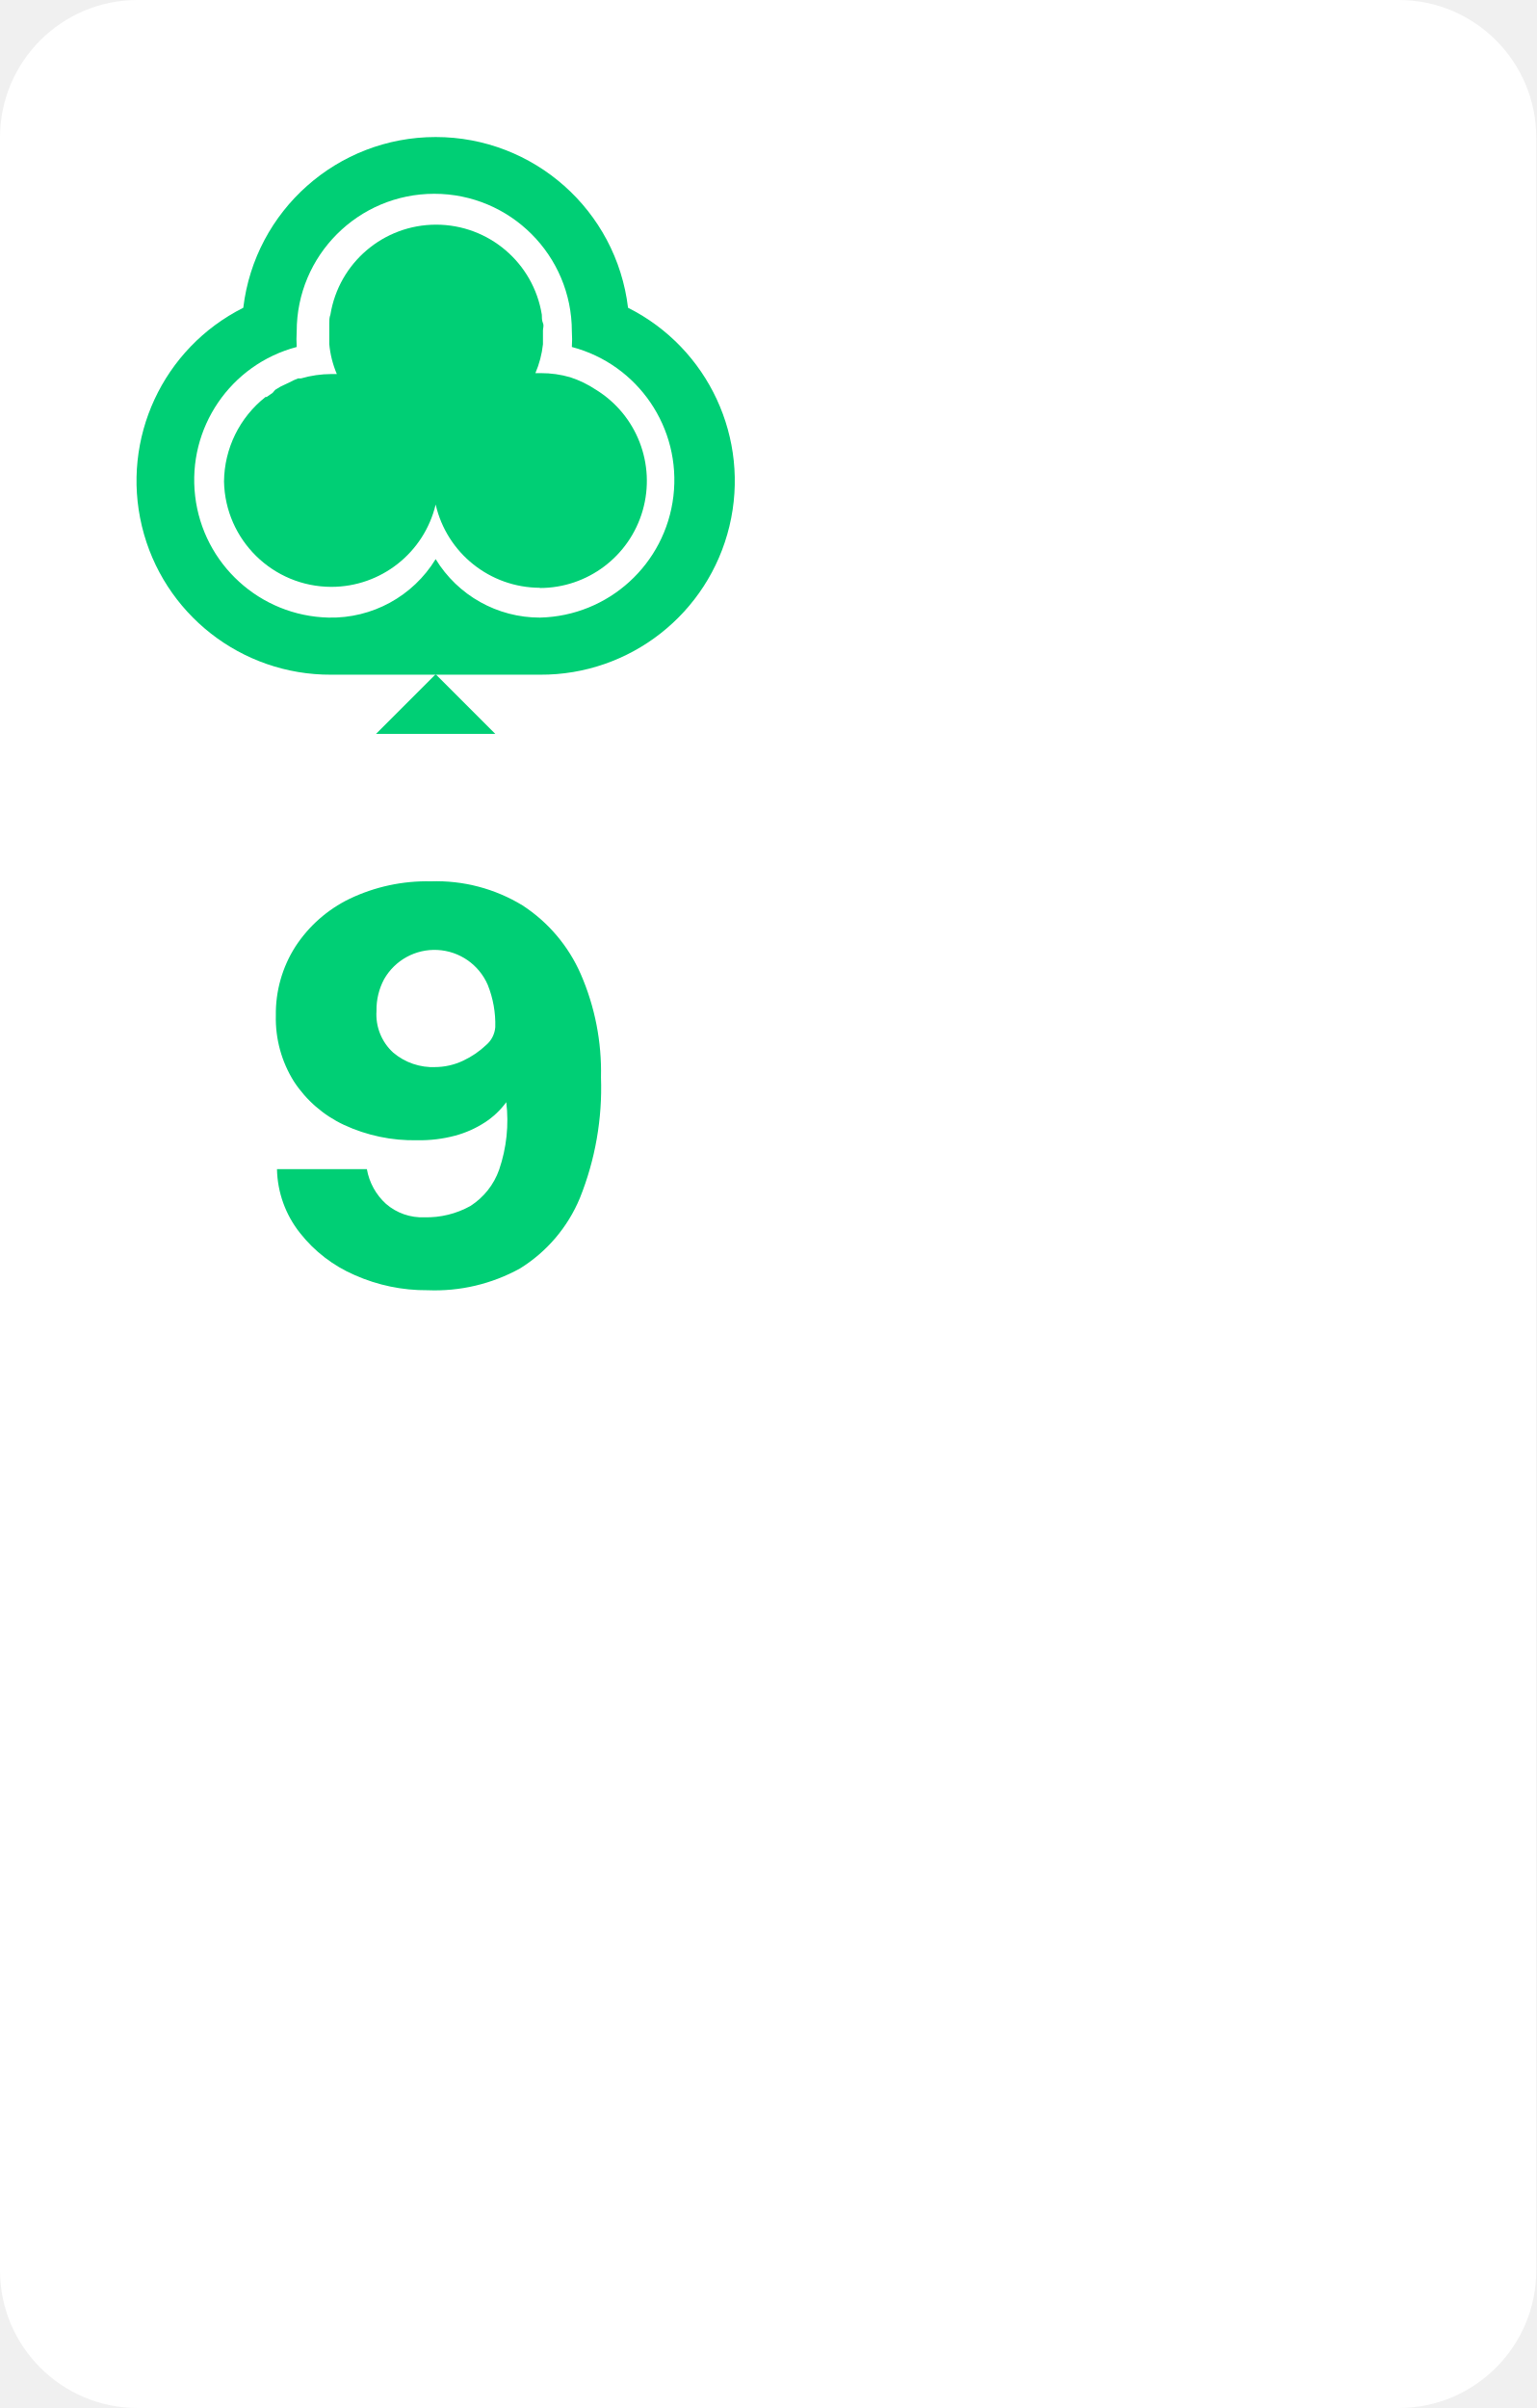
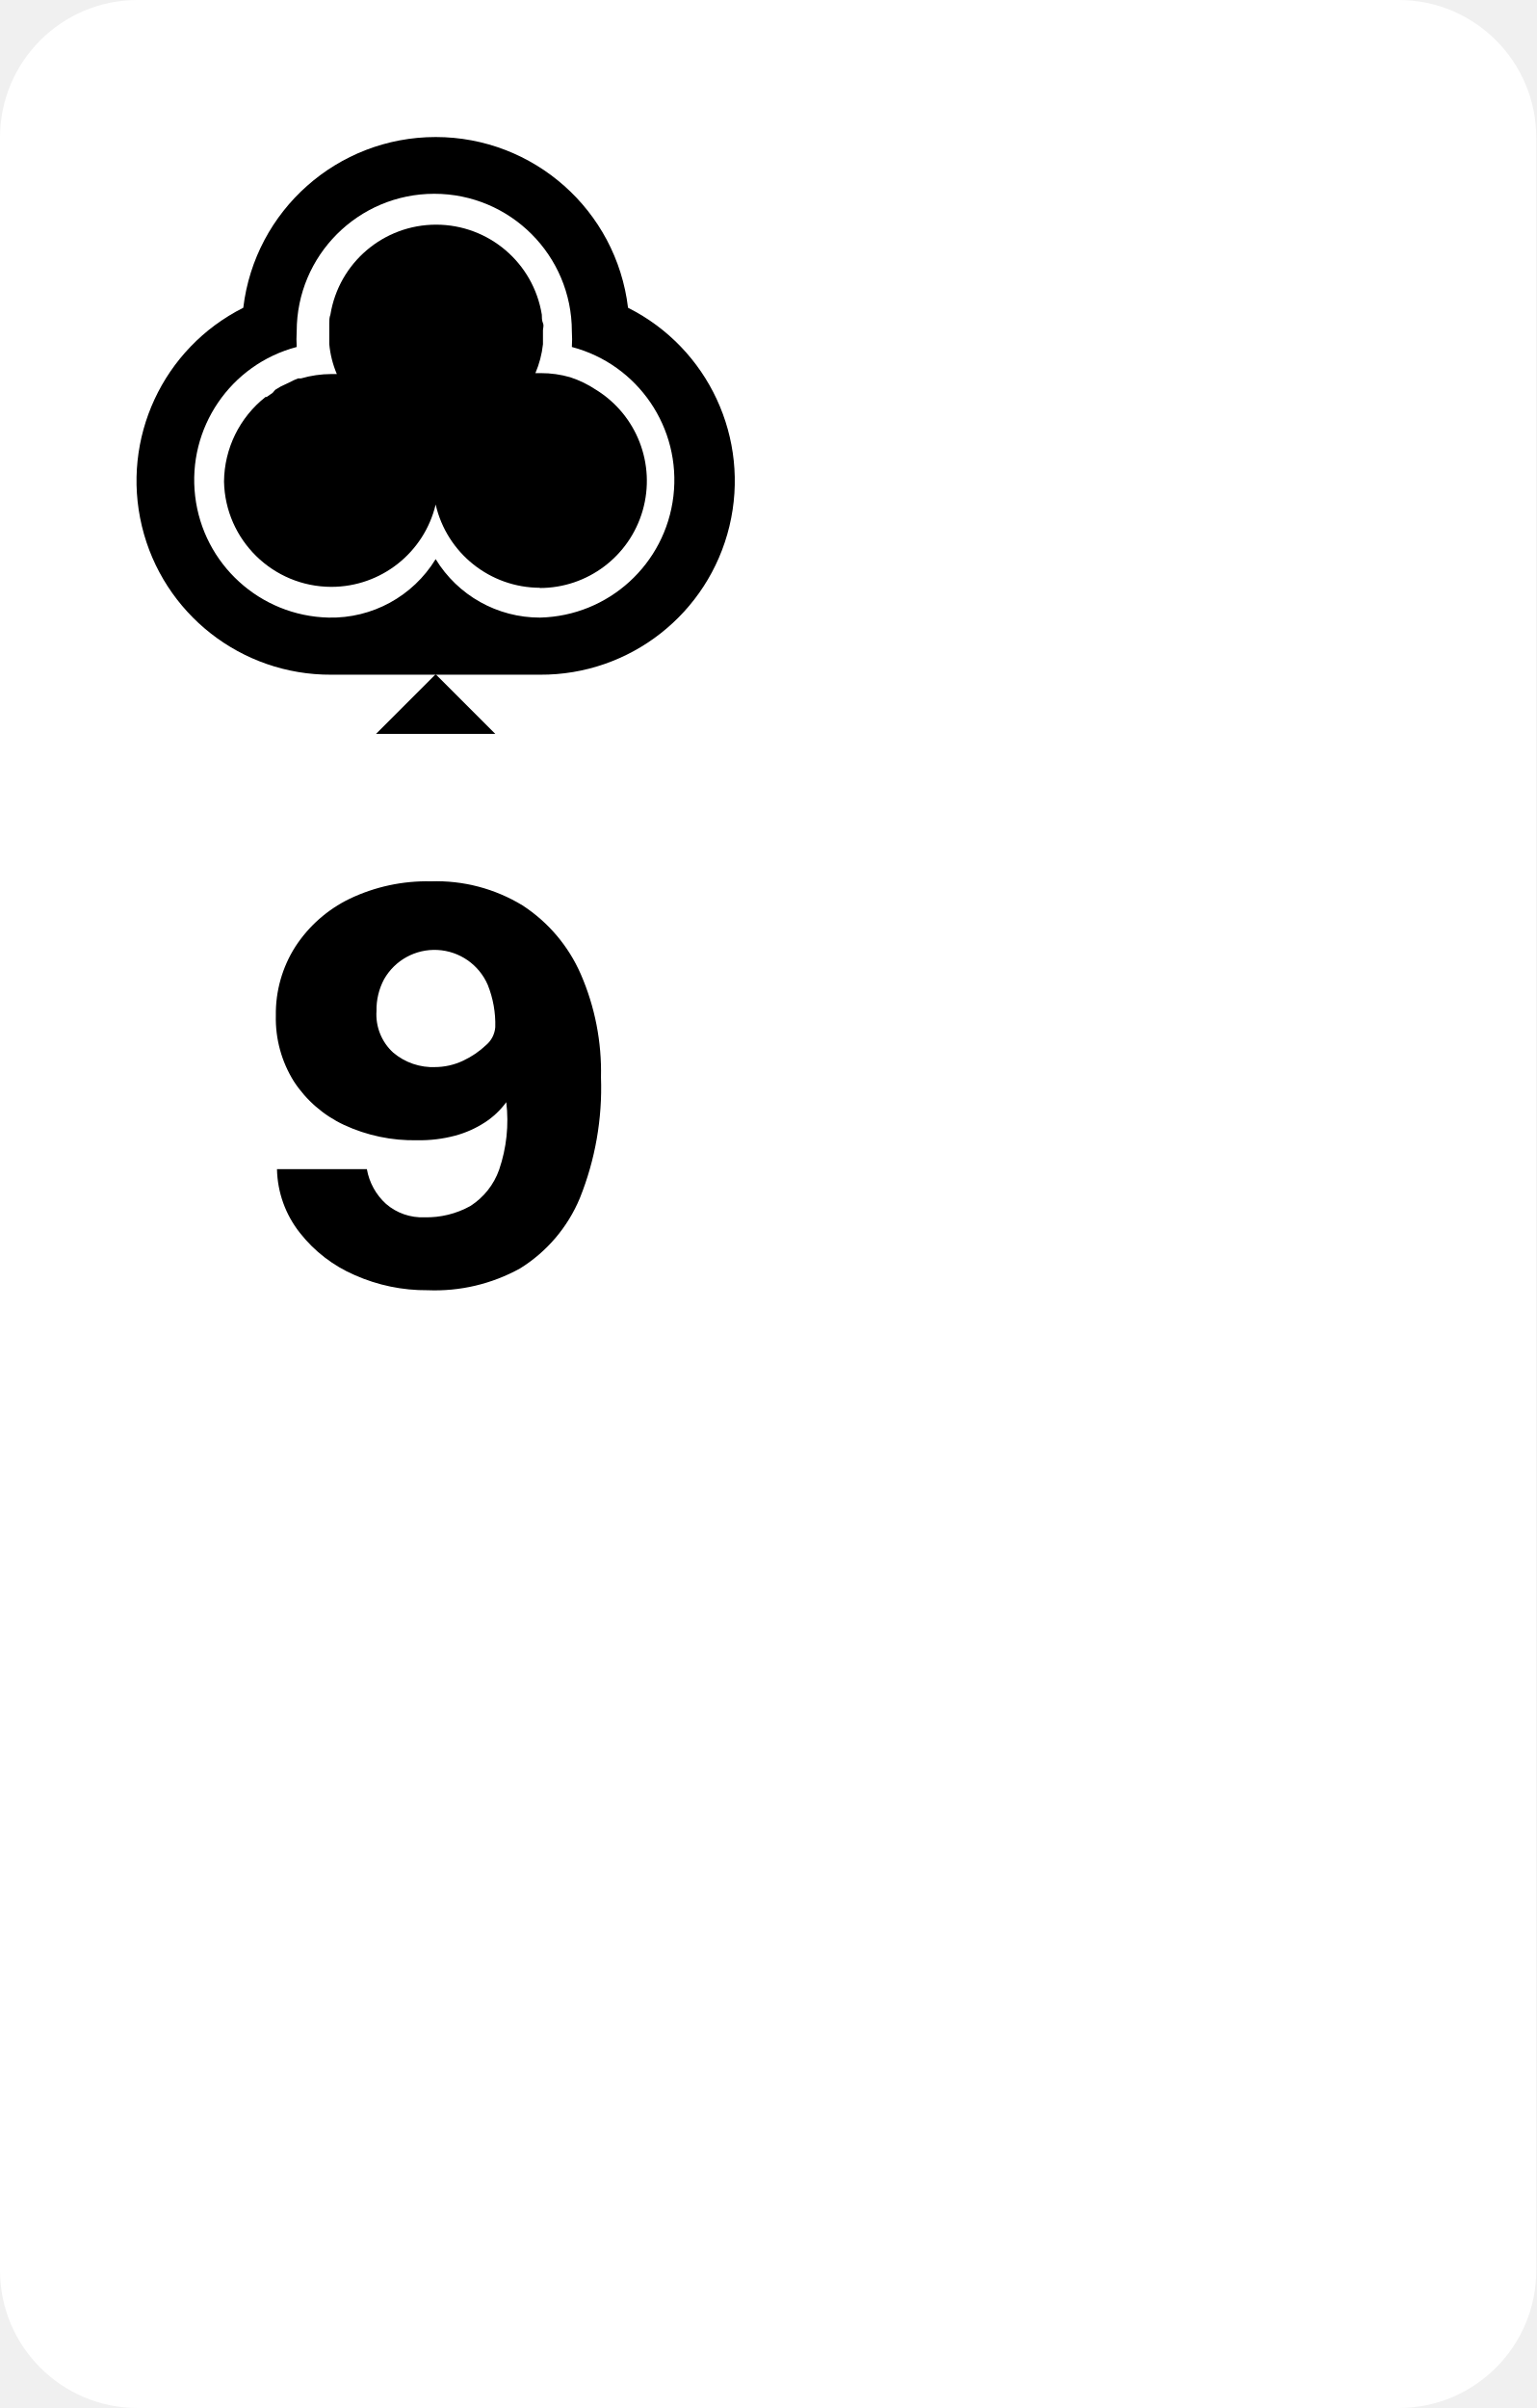
<svg xmlns="http://www.w3.org/2000/svg" viewBox="0 0 67 105">
  <defs>
-     <style>.cls-1{fill:#fff;}.cls-2{fill:none;opacity:0.15;}.cls-3{fill:#00cf75;}.cls-4{isolation:isolate;}</style>
+     <style>.cls-1{fill:#fff;}.cls-2{fill:none;opacity:0.15;}.cls-3{isolation:isolate;}</style>
  </defs>
  <g id="Layer_1" data-name="Layer 1">
    <rect class="cls-1" width="67" height="105" rx="6" />
    <rect class="cls-2" x="6" y="6" width="26" height="26" />
-     <path class="cls-3" d="M27.39,13.42a8.45,8.45,0,0,0-16.78,0,8.45,8.45,0,0,0,3.84,16h9.1a8.45,8.45,0,0,0,3.84-16Z" />
-     <polygon class="cls-3" points="21.6 32 19 29.4 16.4 32 21.6 32" />
+     <path d="M27.39,13.42a8.45,8.45,0,0,0-16.78,0,8.45,8.45,0,0,0,3.84,16h9.1a8.45,8.45,0,0,0,3.84-16Z" />
+     <polygon points="21.6 32 19 29.4 16.4 32 21.6 32" />
    <path class="cls-1" d="M24.94,15.13a5.07,5.07,0,0,0,0-.68,6,6,0,0,0-12,0,5.38,5.38,0,0,0,0,.68,6,6,0,0,0,1.39,11.8A5.33,5.33,0,0,0,19,24.38a5.32,5.32,0,0,0,4.55,2.55,6,6,0,0,0,1.39-11.8Zm-1.39,10.5A4.68,4.68,0,0,1,19,22a4.68,4.68,0,0,1-4.55,3.59h0A4.69,4.69,0,0,1,9.77,21a4.75,4.75,0,0,1,1.81-3.69l.05,0,.26-.18L12,17l.23-.14.21-.1.17-.08A3.12,3.12,0,0,1,13,16.5l.13,0a4.79,4.79,0,0,1,1.32-.19h.24A4.35,4.35,0,0,1,14.36,15v0c0-.05,0-.1,0-.16s0-.21,0-.31v-.12c0-.11,0-.22,0-.32s0-.25.05-.37h0a4.67,4.67,0,0,1,9.22,0h0c0,.12,0,.25.05.37s0,.21,0,.32v.12c0,.11,0,.21,0,.32s0,.1,0,.16v0a4.42,4.42,0,0,1-.33,1.26h.24a4.55,4.55,0,0,1,1.28.18h0A4.63,4.63,0,0,1,26,17h0a4.67,4.67,0,0,1-2.47,8.64Z" />
  </g>
  <g id="Layer_2" data-name="Layer 2">
    <g id="A">
-       <g class="cls-4">
-         <path class="cls-3" d="M18.65,56.26a7.67,7.67,0,0,1-3.18-.66,6.12,6.12,0,0,1-2.39-1.84,4.62,4.62,0,0,1-1-2.78H16a2.67,2.67,0,0,0,.84,1.52,2.41,2.41,0,0,0,1.67.58,3.93,3.93,0,0,0,2-.49A3.1,3.1,0,0,0,21.77,51a6.65,6.65,0,0,0,.31-2.94,3.55,3.55,0,0,1-.93.88,4.55,4.55,0,0,1-1.3.58,6,6,0,0,1-1.65.2A7.21,7.21,0,0,1,15,49.05a5.29,5.29,0,0,1-2.18-1.89,5.18,5.18,0,0,1-.79-2.88,5.44,5.44,0,0,1,.85-3,5.88,5.88,0,0,1,2.37-2.09,7.82,7.82,0,0,1,3.54-.76,7.22,7.22,0,0,1,4,1.05,6.85,6.85,0,0,1,2.54,3,10.66,10.66,0,0,1,.88,4.5,12.88,12.88,0,0,1-.92,5.26,6.58,6.58,0,0,1-2.61,3.07A7.68,7.68,0,0,1,18.65,56.26Zm.3-9.73a2.89,2.89,0,0,0,1.25-.28,3.8,3.8,0,0,0,1-.68,1.14,1.14,0,0,0,.4-.78,4.6,4.6,0,0,0-.33-1.85,2.53,2.53,0,0,0-4.52-.24,2.82,2.82,0,0,0-.33,1.38,2.25,2.25,0,0,0,.73,1.82A2.68,2.68,0,0,0,19,46.53Z" />
+       <g class="cls-3">
+         <path d="M18.65,56.26a7.67,7.67,0,0,1-3.18-.66,6.12,6.12,0,0,1-2.39-1.84,4.62,4.62,0,0,1-1-2.78H16a2.67,2.67,0,0,0,.84,1.52,2.41,2.41,0,0,0,1.67.58,3.93,3.93,0,0,0,2-.49A3.1,3.1,0,0,0,21.77,51a6.65,6.65,0,0,0,.31-2.94,3.55,3.55,0,0,1-.93.88,4.55,4.55,0,0,1-1.3.58,6,6,0,0,1-1.65.2A7.21,7.21,0,0,1,15,49.05a5.29,5.29,0,0,1-2.18-1.89,5.18,5.18,0,0,1-.79-2.88,5.44,5.44,0,0,1,.85-3,5.88,5.88,0,0,1,2.37-2.09,7.82,7.82,0,0,1,3.54-.76,7.22,7.22,0,0,1,4,1.05,6.85,6.85,0,0,1,2.54,3,10.66,10.66,0,0,1,.88,4.5,12.88,12.88,0,0,1-.92,5.26,6.58,6.58,0,0,1-2.61,3.07A7.68,7.68,0,0,1,18.65,56.26Zm.3-9.73a2.89,2.89,0,0,0,1.25-.28,3.8,3.8,0,0,0,1-.68,1.14,1.14,0,0,0,.4-.78,4.6,4.6,0,0,0-.33-1.85,2.53,2.53,0,0,0-4.52-.24,2.82,2.82,0,0,0-.33,1.38,2.25,2.25,0,0,0,.73,1.82A2.68,2.68,0,0,0,19,46.53Z" />
      </g>
    </g>
  </g>
</svg>
